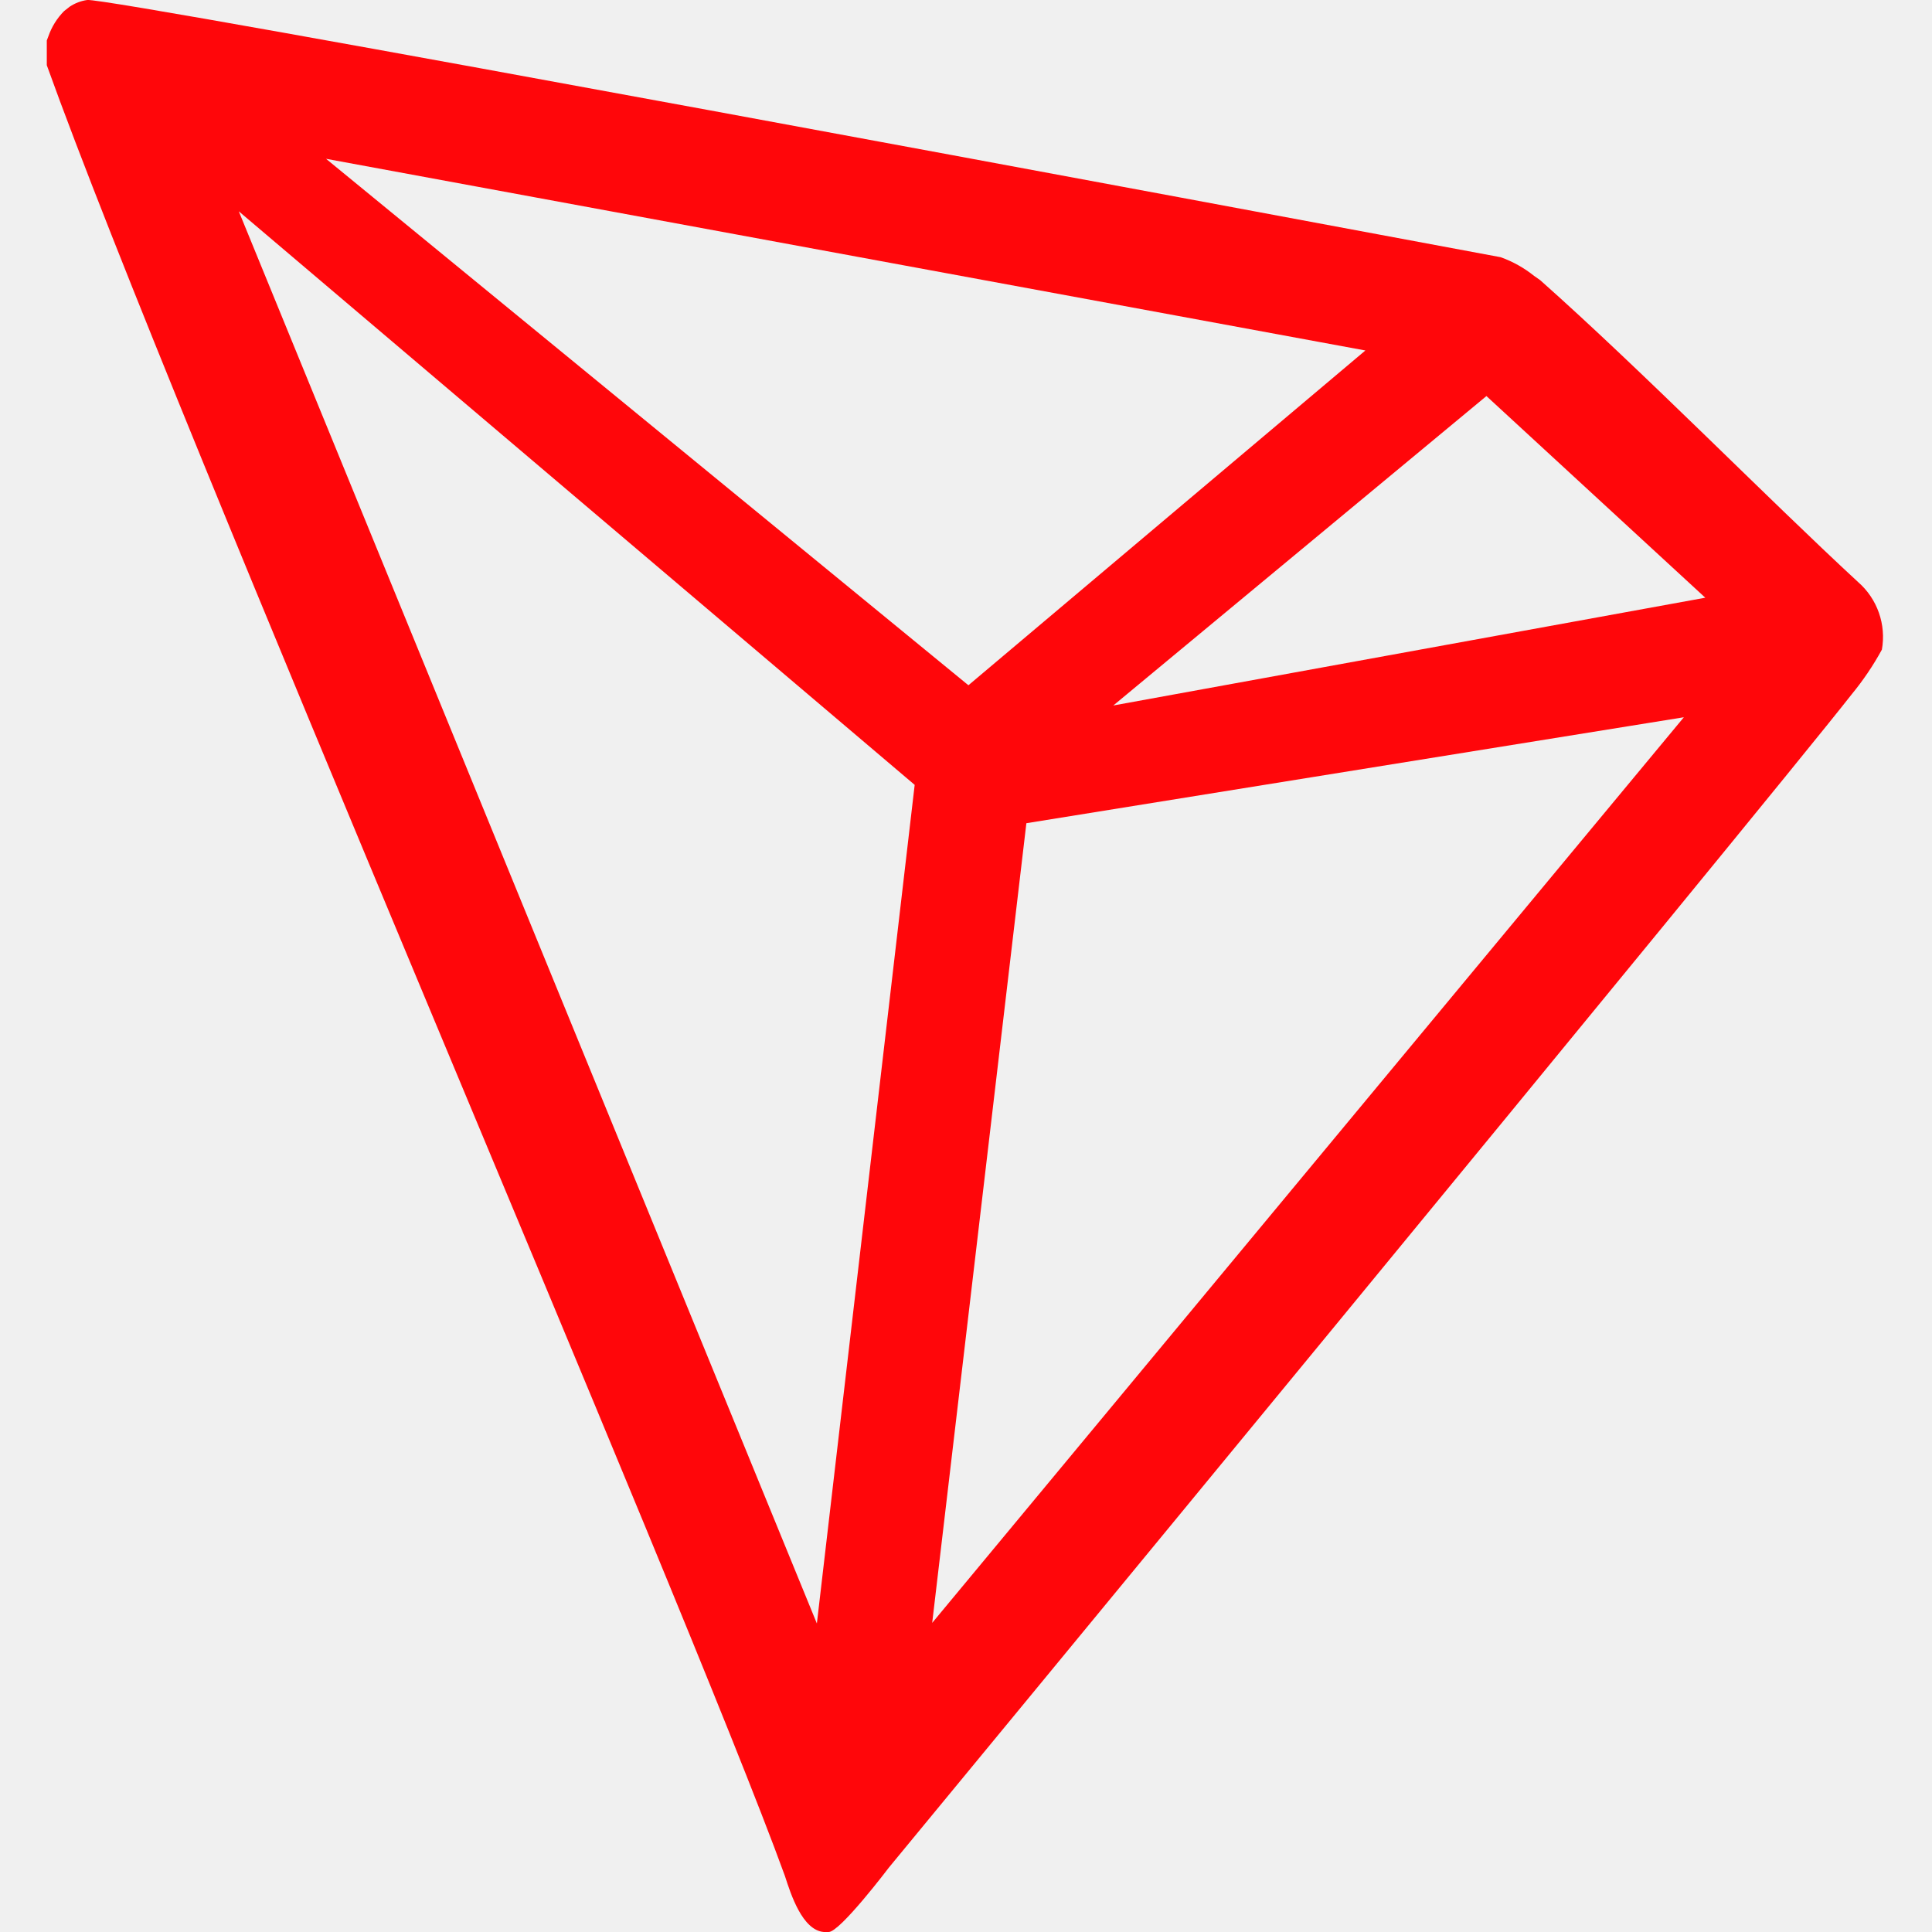
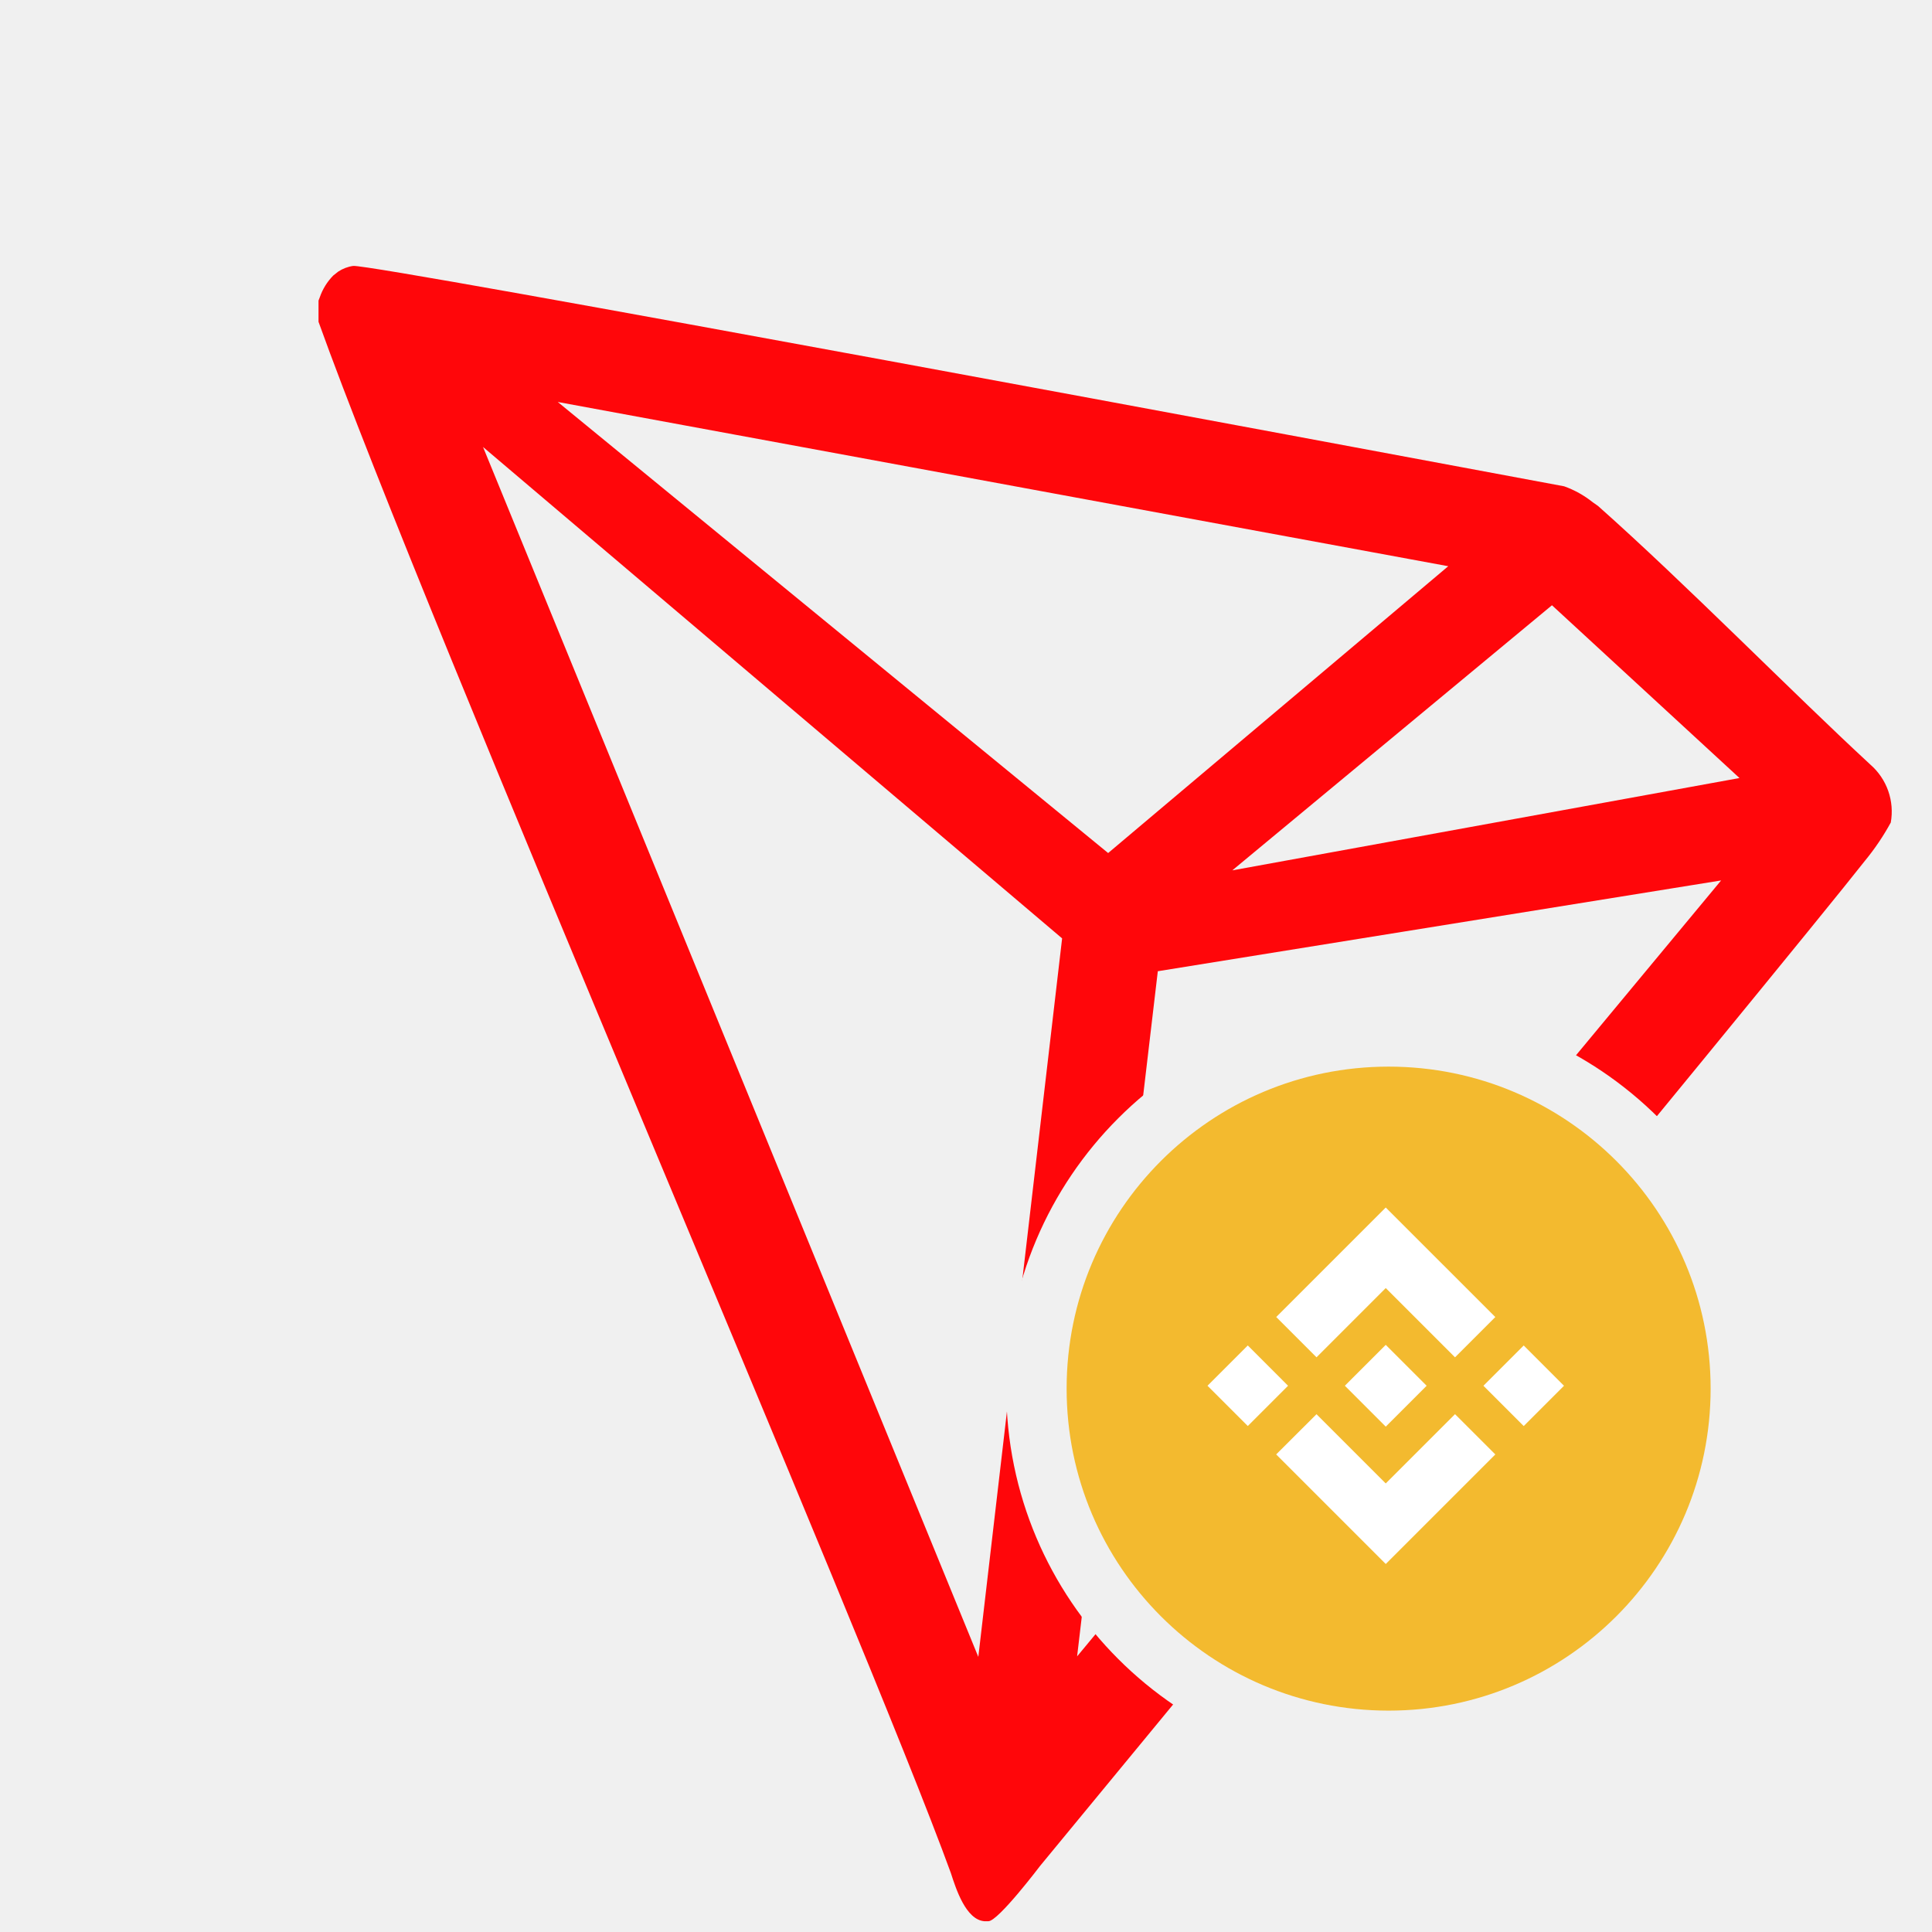
- <svg xmlns="http://www.w3.org/2000/svg" id="Calque_1" data-name="Calque 1" viewBox="0 0 64 64">
+ <svg xmlns="http://www.w3.org/2000/svg" width="96" height="96" viewBox="0 0 96 96" fill="none">
+   <mask id="mask0" mask-type="alpha" maskUnits="userSpaceOnUse" x="0" y="0" width="96" height="96">
+     <path fill-rule="evenodd" clip-rule="evenodd" d="M96 48C96 21.49 74.51 0 48 0C21.49 0 0 21.49 0 48C0 74.51 21.49 96 48 96C74.51 96 96 74.51 96 48ZM69 88C79.493 88 88 79.493 88 69C88 58.507 79.493 50 69 50C58.507 50 50 58.507 50 69C50 79.493 58.507 88 69 88Z" fill="#C4C4C4" />
+   </mask>
+   <g mask="url(#mask0)">
+     <path d="M92.937 37.992C89.081 34.432 83.748 28.996 79.404 25.14L79.147 24.96C78.719 24.617 78.237 24.348 77.721 24.164C67.246 22.21 18.5 13.098 17.549 13.214C17.283 13.251 17.028 13.348 16.804 13.497L16.56 13.69C16.259 13.995 16.031 14.364 15.891 14.769L15.827 14.936V15.849V15.99C21.315 31.27 42.983 81.328 47.249 93.074C47.506 93.871 47.995 95.387 48.907 95.464H49.113C49.601 95.464 51.683 92.714 51.683 92.714C51.683 92.714 88.901 47.579 92.667 42.773C93.154 42.181 93.585 41.544 93.952 40.871C94.046 40.344 94.002 39.802 93.824 39.297C93.646 38.793 93.34 38.343 92.937 37.992ZM61.232 43.248L77.116 30.075L86.434 38.66L61.232 43.248ZM55.063 42.387L27.715 19.974L71.963 28.135L55.063 42.387ZM57.531 48.26L85.521 43.749L53.521 82.304L57.531 48.26ZM24.001 22.21L52.776 46.628L48.612 82.33L24.001 22.21Z" fill="#FF060A" />
+   </g>
+   <circle cx="69" cy="69" r="16" fill="#F3BA2F" />
+   <g clip-path="url(#clip0)">
+     <path d="M65.417 67.444L68.857 64.003L72.299 67.445L74.301 65.443L68.857 60L63.415 65.442L65.417 67.444L65.417 67.444ZM60 68.857L62.002 66.855L64.003 68.857L62.002 70.858L60 68.857ZM65.417 70.271L68.857 73.711L72.299 70.269L74.302 72.27L74.301 72.271L68.857 77.714L63.415 72.272L63.413 72.269L65.417 70.27L65.417 70.271ZM73.711 68.858L75.713 66.856L77.714 68.858L75.713 70.86L73.711 68.858Z" fill="white" />
+     <path d="M70.887 68.856H70.888L68.857 66.825L67.356 68.325L67.183 68.498L66.828 68.854L66.825 68.856L66.828 68.859L68.857 70.889L70.888 68.858L70.889 68.857L70.887 68.856" fill="white" />
+   </g>
  <defs>
-     <style>.cls-1{fill:#ff060a;}</style>
+     <clipPath id="clip0">
+       <rect width="17.714" height="17.714" fill="white" transform="translate(60 60)" />
+     </clipPath>
  </defs>
-   <g id="tron">
-     <path class="cls-1" d="M61.55,19.28c-3-2.77-7.15-7-10.53-10l-.2-.14a3.82,3.82,0,0,0-1.11-.62l0,0C41.56,7,3.63-.09,2.89,0a1.4,1.4,0,0,0-.58.22L2.12.37a2.23,2.23,0,0,0-.52.84l-.05.13v.71l0,.11C5.82,14.05,22.68,53,26,62.14c.2.62.58,1.8,1.29,1.86h.16c.38,0,2-2.14,2-2.14S58.41,26.74,61.34,23a9.46,9.46,0,0,0,1-1.48A2.41,2.41,0,0,0,61.55,19.28ZM36.88,23.37,49.24,13.12l7.25,6.68Zm-4.8-.67L10.8,5.26l34.43,6.35ZM34,27.27l21.78-3.51-24.9,30ZM7.91,7,30.3,26,27.06,53.78Z" />
-   </g>
</svg>
